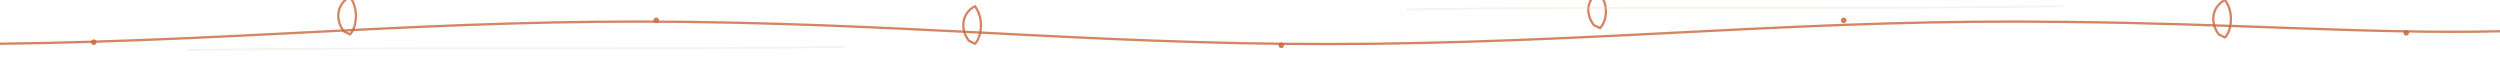
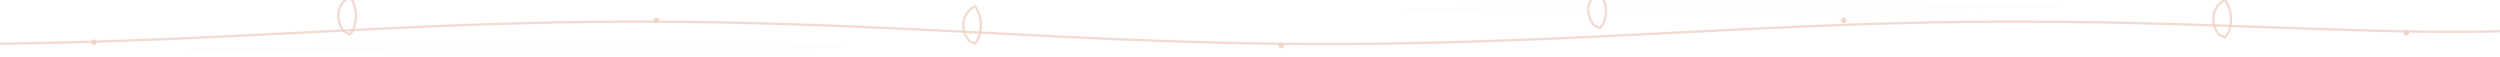
- <svg xmlns="http://www.w3.org/2000/svg" width="1600" height="36" viewBox="0 0 1600 36">
+ <svg xmlns="http://www.w3.org/2000/svg" opacity="0.3" width="1600" height="36" viewBox="0 0 1600 36">
  <g fill="none" stroke="#C9683C" stroke-opacity="0.8" stroke-width="1.5">
    <path d="M0 28 C160 26 280 12 440 14 C600 16 720 30 880 28 C1040 26 1160 12 1320 14 C1430 15 1520 22 1600 20" />
    <path d="M220 20 C214 12 216 2 224 -2 C230 6 228 18 224 22 Z" />
    <path d="M620 26 C614 18 616 8 624 4 C630 12 628 24 624 28 Z" />
    <path d="M1020 16 C1014 8 1016 -2 1024 -4 C1030 4 1028 14 1024 18 Z" />
    <path d="M1420 22 C1414 14 1416 4 1424 0 C1430 8 1428 20 1424 24 Z" />
  </g>
  <g fill="#C9683C" fill-opacity="0.85">
    <circle cx="60" cy="27" r="1.8" />
    <circle cx="420" cy="13" r="1.8" />
    <circle cx="820" cy="29" r="1.8" />
    <circle cx="1180" cy="13" r="1.8" />
    <circle cx="1540" cy="21" r="1.8" />
  </g>
  <g fill="none" stroke="#F1E0CC" stroke-opacity="0.4" stroke-width="1.2">
    <path d="M120 32 C260 30 400 32 540 30 M900 6 C1040 4 1180 6 1320 4" />
  </g>
</svg>
